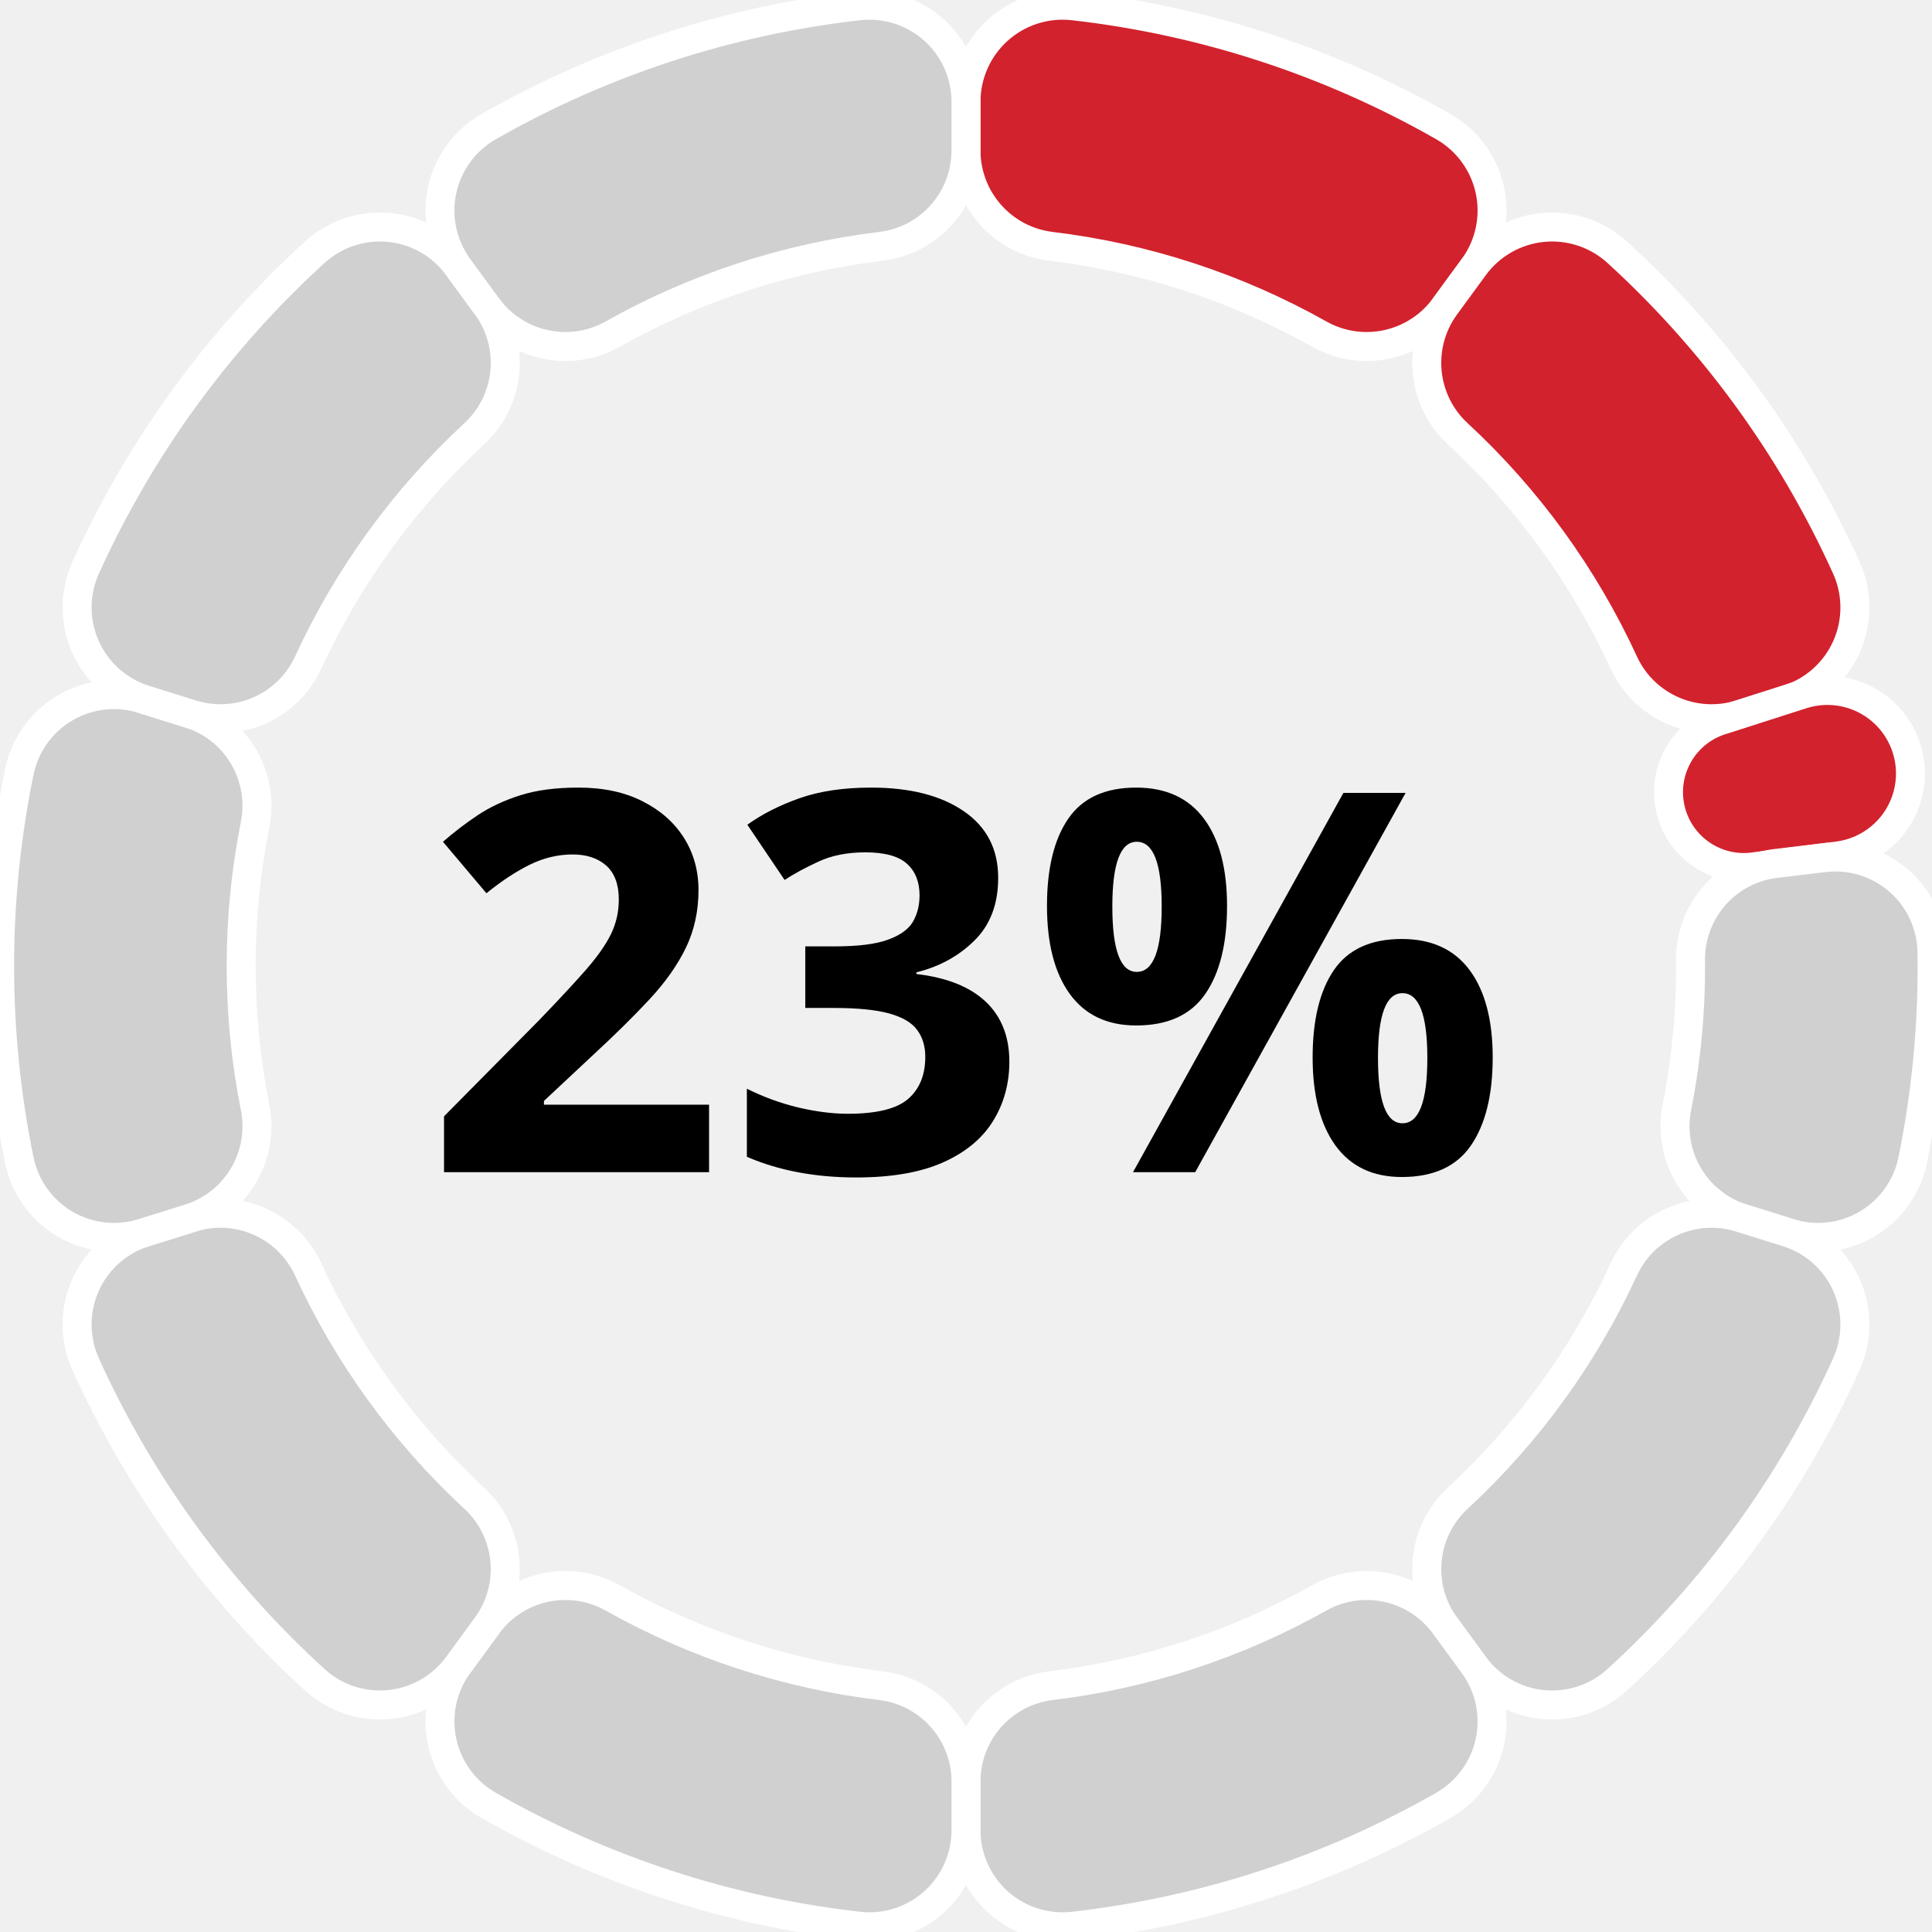
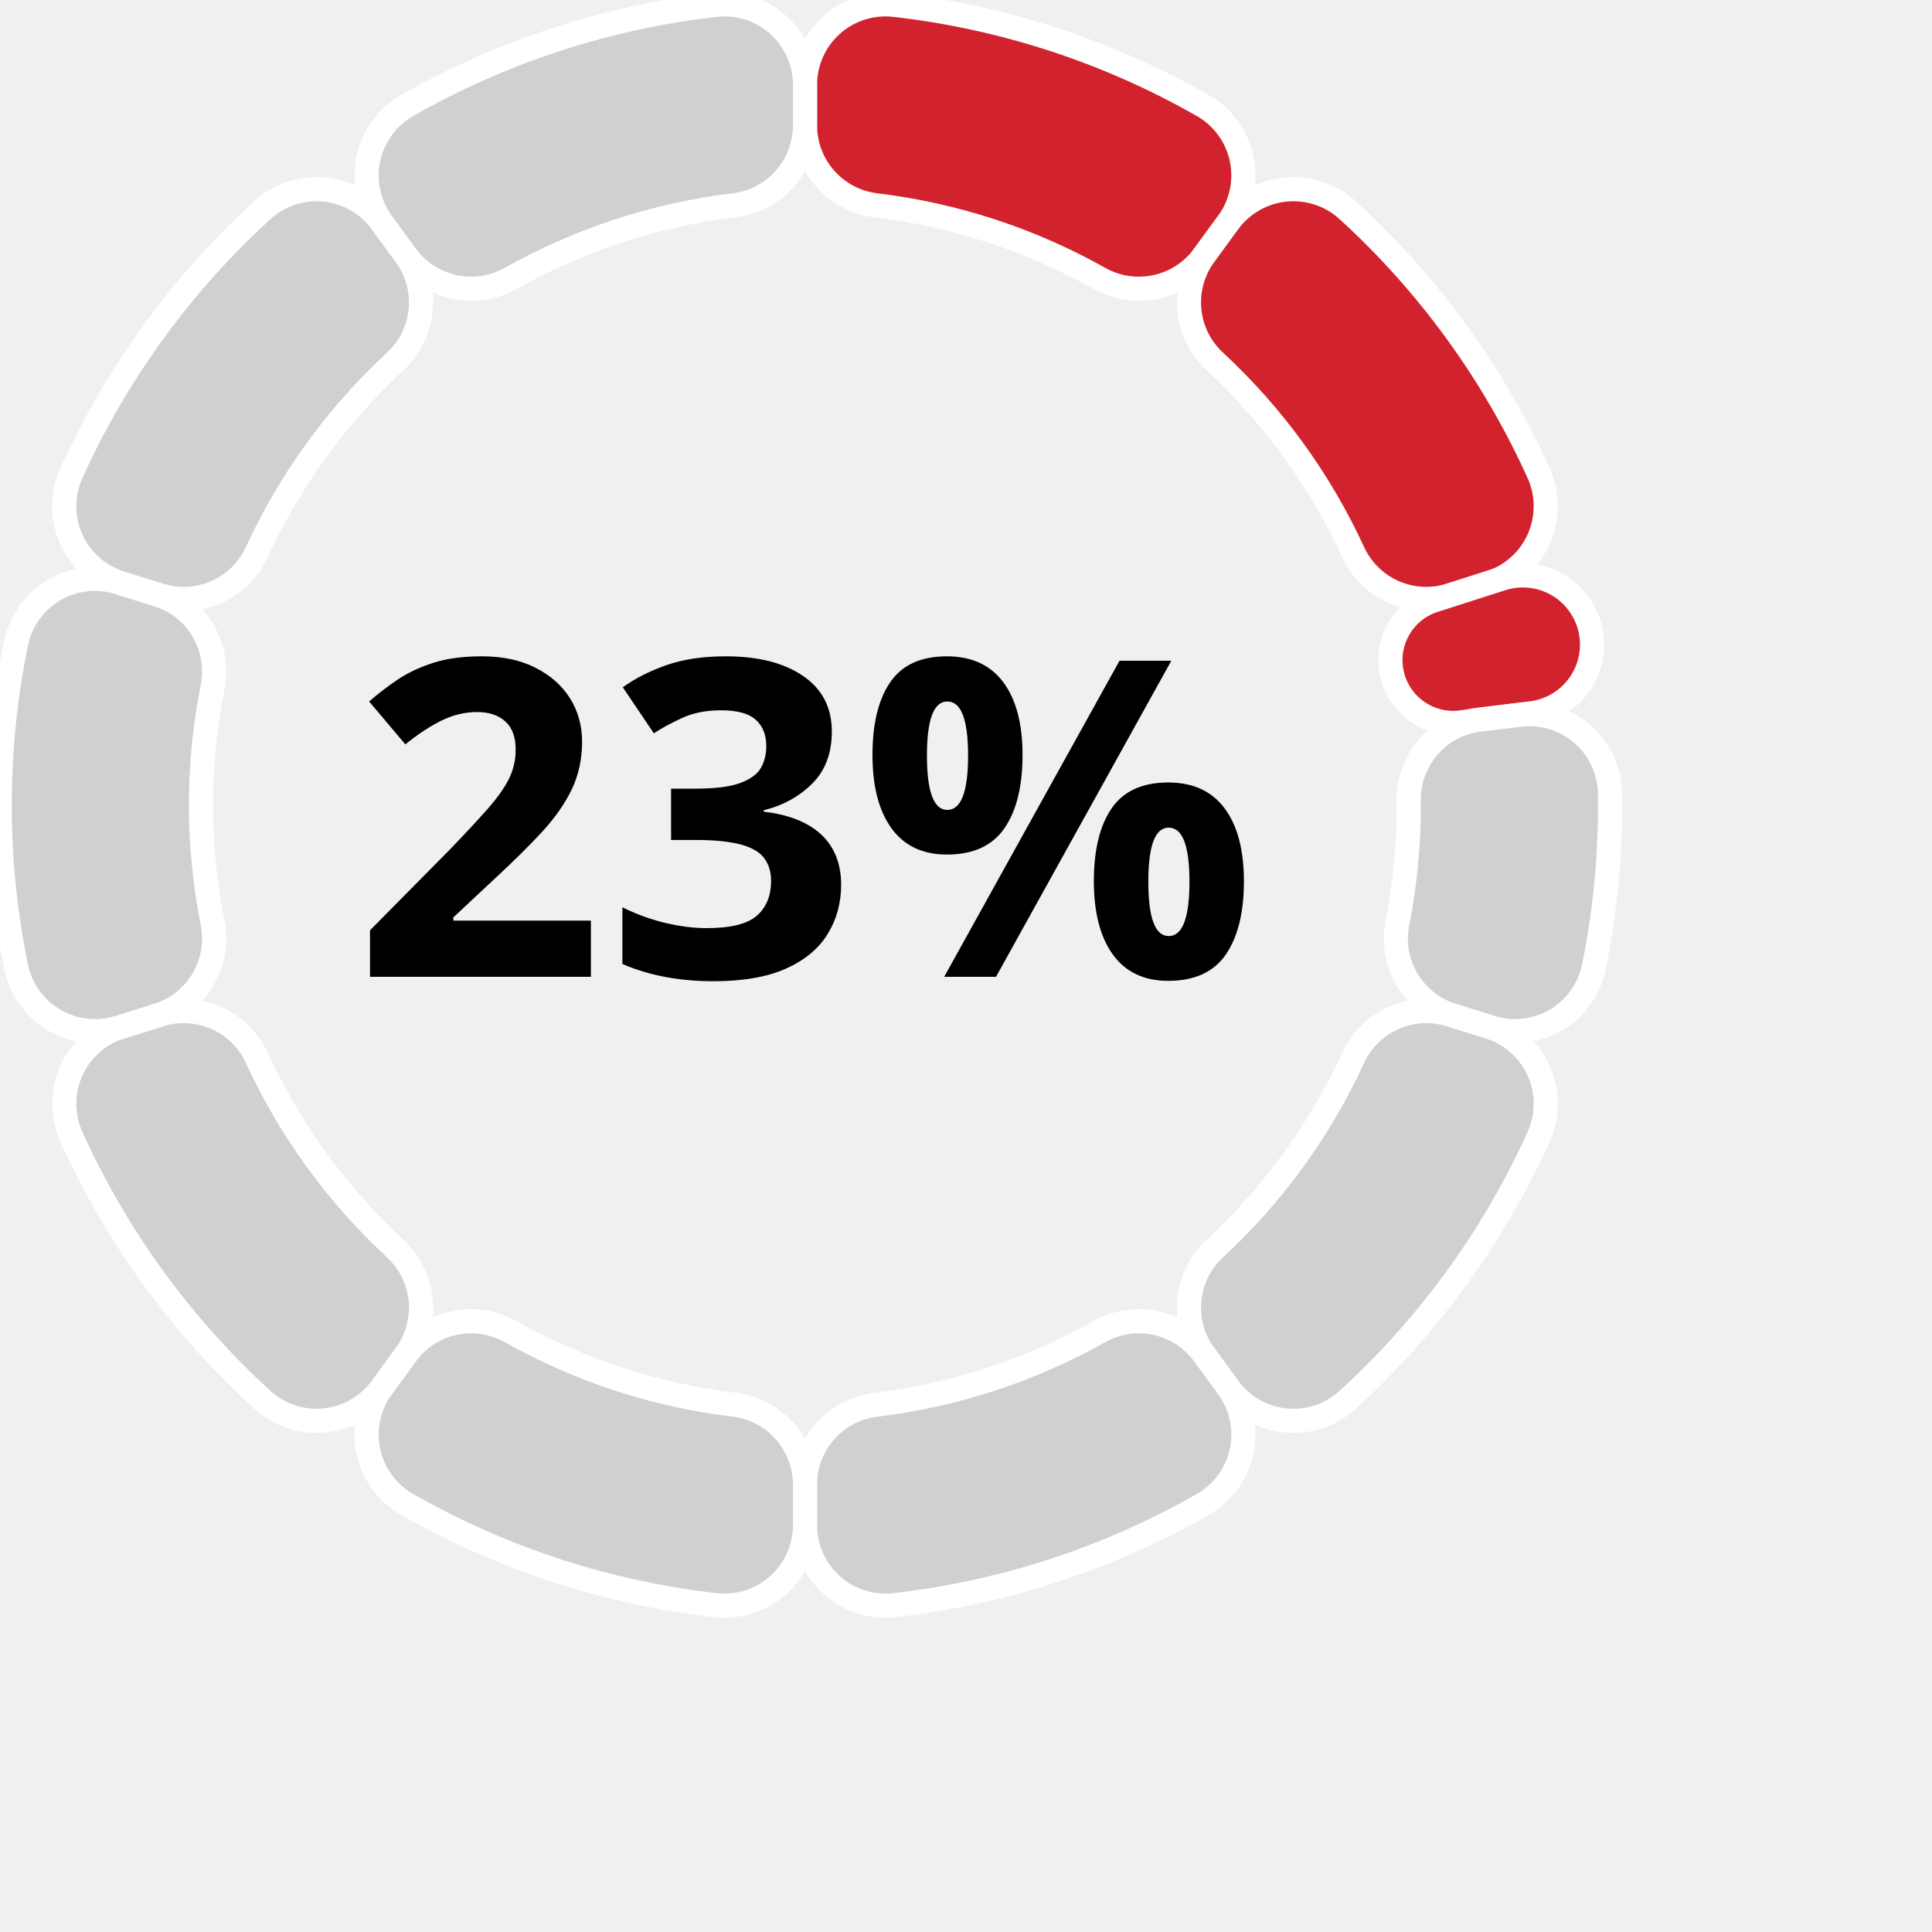
- <svg xmlns="http://www.w3.org/2000/svg" width="200" height="200" version="1.1" baseProfile="full" viewBox="0 0 200 200">
+ <svg xmlns="http://www.w3.org/2000/svg" width="200" height="200" version="1.1" baseProfile="full" viewBox="0 0 240 240">
  <rect width="200" height="200" x="0" y="0" id="0" fill="none" />
  <path d="M100 10.6A10 10 0 0 1 111.1 0.6A100 100 0 0 1 149.4 13.1A10 10 0 0 1 152.6 27.6L149.6 31.7A10 10 0 0 1 136.6 34.6A75 75 0 0 0 108.8 25.5A10 10 0 0 1 100 15.6Z" fill="#D2222D" stroke="#fff" stroke-width="3" stroke-linejoin="round" transform-origin="100px 100px" class="zr0-cls-0" />
  <path d="M152.6 27.6A10 10 0 0 1 167.4 26.1A100 100 0 0 1 191.1 58.7A10 10 0 0 1 185.1 72.4L180.3 73.9A10 10 0 0 1 168.1 68.6A75 75 0 0 0 150.9 44.9A10 10 0 0 1 149.6 31.7Z" fill="#D2222D" stroke="#fff" stroke-width="3" stroke-linejoin="round" transform-origin="100px 100px" class="zr0-cls-1" />
  <path d="M186.5 71.9A8.6 8.6 0 1 1 190.3 88.6L181.8 89.7A7.8 7.8 0 0 1 178.4 74.5Z" fill="#D2222D" stroke="#fff" stroke-width="3" stroke-linejoin="round" transform-origin="100px 100px" class="zr0-cls-2" />
  <path d="M188.7 88.8A10 10 0 0 1 200 98.6A100 100 0 0 1 198 120.1A10 10 0 0 1 185.1 127.6L180.3 126.1A10 10 0 0 1 173.6 114.6A75 75 0 0 0 175 99.4A10 10 0 0 1 183.7 89.4Z" fill="#D0D0D0" stroke="#fff" stroke-width="3" stroke-linejoin="round" transform-origin="100px 100px" class="zr0-cls-3" />
  <path d="M185.1 127.6A10 10 0 0 1 191.1 141.3A100 100 0 0 1 167.4 173.9A10 10 0 0 1 152.6 172.4L149.6 168.3A10 10 0 0 1 150.9 155.1A75 75 0 0 0 168.1 131.4A10 10 0 0 1 180.3 126.1Z" fill="#D0D0D0" stroke="#fff" stroke-width="3" stroke-linejoin="round" transform-origin="100px 100px" class="zr0-cls-4" />
  <path d="M152.6 172.4A10 10 0 0 1 149.4 186.9A100 100 0 0 1 111.1 199.4A10 10 0 0 1 100 189.4L100 184.4A10 10 0 0 1 108.8 174.5A75 75 0 0 0 136.6 165.4A10 10 0 0 1 149.6 168.3Z" fill="#D0D0D0" stroke="#fff" stroke-width="3" stroke-linejoin="round" transform-origin="100px 100px" class="zr0-cls-5" />
  <path d="M100 189.4A10 10 0 0 1 88.9 199.4A100 100 0 0 1 50.6 186.9A10 10 0 0 1 47.4 172.4L50.4 168.3A10 10 0 0 1 63.4 165.4A75 75 0 0 0 91.2 174.5A10 10 0 0 1 100 184.4Z" fill="#D0D0D0" stroke="#fff" stroke-width="3" stroke-linejoin="round" transform-origin="100px 100px" class="zr0-cls-6" />
  <path d="M47.4 172.4A10 10 0 0 1 32.6 173.9A100 100 0 0 1 8.9 141.3A10 10 0 0 1 14.9 127.6L19.7 126.1A10 10 0 0 1 31.9 131.4A75 75 0 0 0 49.1 155.1A10 10 0 0 1 50.4 168.3Z" fill="#D0D0D0" stroke="#fff" stroke-width="3" stroke-linejoin="round" transform-origin="100px 100px" class="zr0-cls-7" />
  <path d="M14.9 127.6A10 10 0 0 1 2 120.1A100 100 0 0 1 2 79.9A10 10 0 0 1 14.9 72.4L19.7 73.9A10 10 0 0 1 26.4 85.4A75 75 0 0 0 26.4 114.6A10 10 0 0 1 19.7 126.1Z" fill="#D0D0D0" stroke="#fff" stroke-width="3" stroke-linejoin="round" transform-origin="100px 100px" class="zr0-cls-8" />
  <path d="M14.9 72.4A10 10 0 0 1 8.9 58.7A100 100 0 0 1 32.6 26.1A10 10 0 0 1 47.4 27.6L50.4 31.7A10 10 0 0 1 49.1 44.9A75 75 0 0 0 31.9 68.6A10 10 0 0 1 19.7 73.9Z" fill="#D0D0D0" stroke="#fff" stroke-width="3" stroke-linejoin="round" transform-origin="100px 100px" class="zr0-cls-9" />
  <path d="M47.4 27.6A10 10 0 0 1 50.6 13.1A100 100 0 0 1 88.9 0.6A10 10 0 0 1 100 10.6L100 15.6A10 10 0 0 1 91.2 25.5A75 75 0 0 0 63.4 34.6A10 10 0 0 1 50.4 31.7Z" fill="#D0D0D0" stroke="#fff" stroke-width="3" stroke-linejoin="round" transform-origin="100px 100px" class="zr0-cls-10" />
  <text dominant-baseline="central" text-anchor="middle" style="font-size:55px;font-family:sans-serif;font-weight:bold;" transform="translate(100 100)" fill="#000">23%</text>
  <style>
.zr0-cls-0 {
animation:zr0-ani-0 1s cubic-bezier(0.65,0,0.35,1) both;
}
.zr0-cls-1 {
animation:zr0-ani-1 1s cubic-bezier(0.65,0,0.35,1) both;
}
.zr0-cls-2 {
animation:zr0-ani-2 1s cubic-bezier(0.65,0,0.35,1) both;
}
.zr0-cls-3 {
animation:zr0-ani-3 1s cubic-bezier(0.65,0,0.35,1) both;
}
.zr0-cls-4 {
animation:zr0-ani-4 1s cubic-bezier(0.65,0,0.35,1) both;
}
.zr0-cls-5 {
animation:zr0-ani-5 1s cubic-bezier(0.65,0,0.35,1) both;
}
.zr0-cls-6 {
animation:zr0-ani-6 1s cubic-bezier(0.65,0,0.35,1) both;
}
.zr0-cls-7 {
animation:zr0-ani-7 1s cubic-bezier(0.65,0,0.35,1) both;
}
.zr0-cls-8 {
animation:zr0-ani-8 1s cubic-bezier(0.65,0,0.35,1) both;
}
.zr0-cls-9 {
animation:zr0-ani-9 1s cubic-bezier(0.65,0,0.35,1) both;
}
.zr0-cls-10 {
animation:zr0-ani-10 1s cubic-bezier(0.65,0,0.35,1) both;
}
@keyframes zr0-ani-0 {
0% {
transform:scale(0,0);
}
100% {

}
}
@keyframes zr0-ani-1 {
0% {
transform:scale(0,0);
}
100% {

}
}
@keyframes zr0-ani-2 {
0% {
transform:scale(0,0);
}
100% {

}
}
@keyframes zr0-ani-3 {
0% {
transform:scale(0,0);
}
100% {

}
}
@keyframes zr0-ani-4 {
0% {
transform:scale(0,0);
}
100% {

}
}
@keyframes zr0-ani-5 {
0% {
transform:scale(0,0);
}
100% {

}
}
@keyframes zr0-ani-6 {
0% {
transform:scale(0,0);
}
100% {

}
}
@keyframes zr0-ani-7 {
0% {
transform:scale(0,0);
}
100% {

}
}
@keyframes zr0-ani-8 {
0% {
transform:scale(0,0);
}
100% {

}
}
@keyframes zr0-ani-9 {
0% {
transform:scale(0,0);
}
100% {

}
}
@keyframes zr0-ani-10 {
0% {
transform:scale(0,0);
}
100% {

}
}


</style>
</svg>
